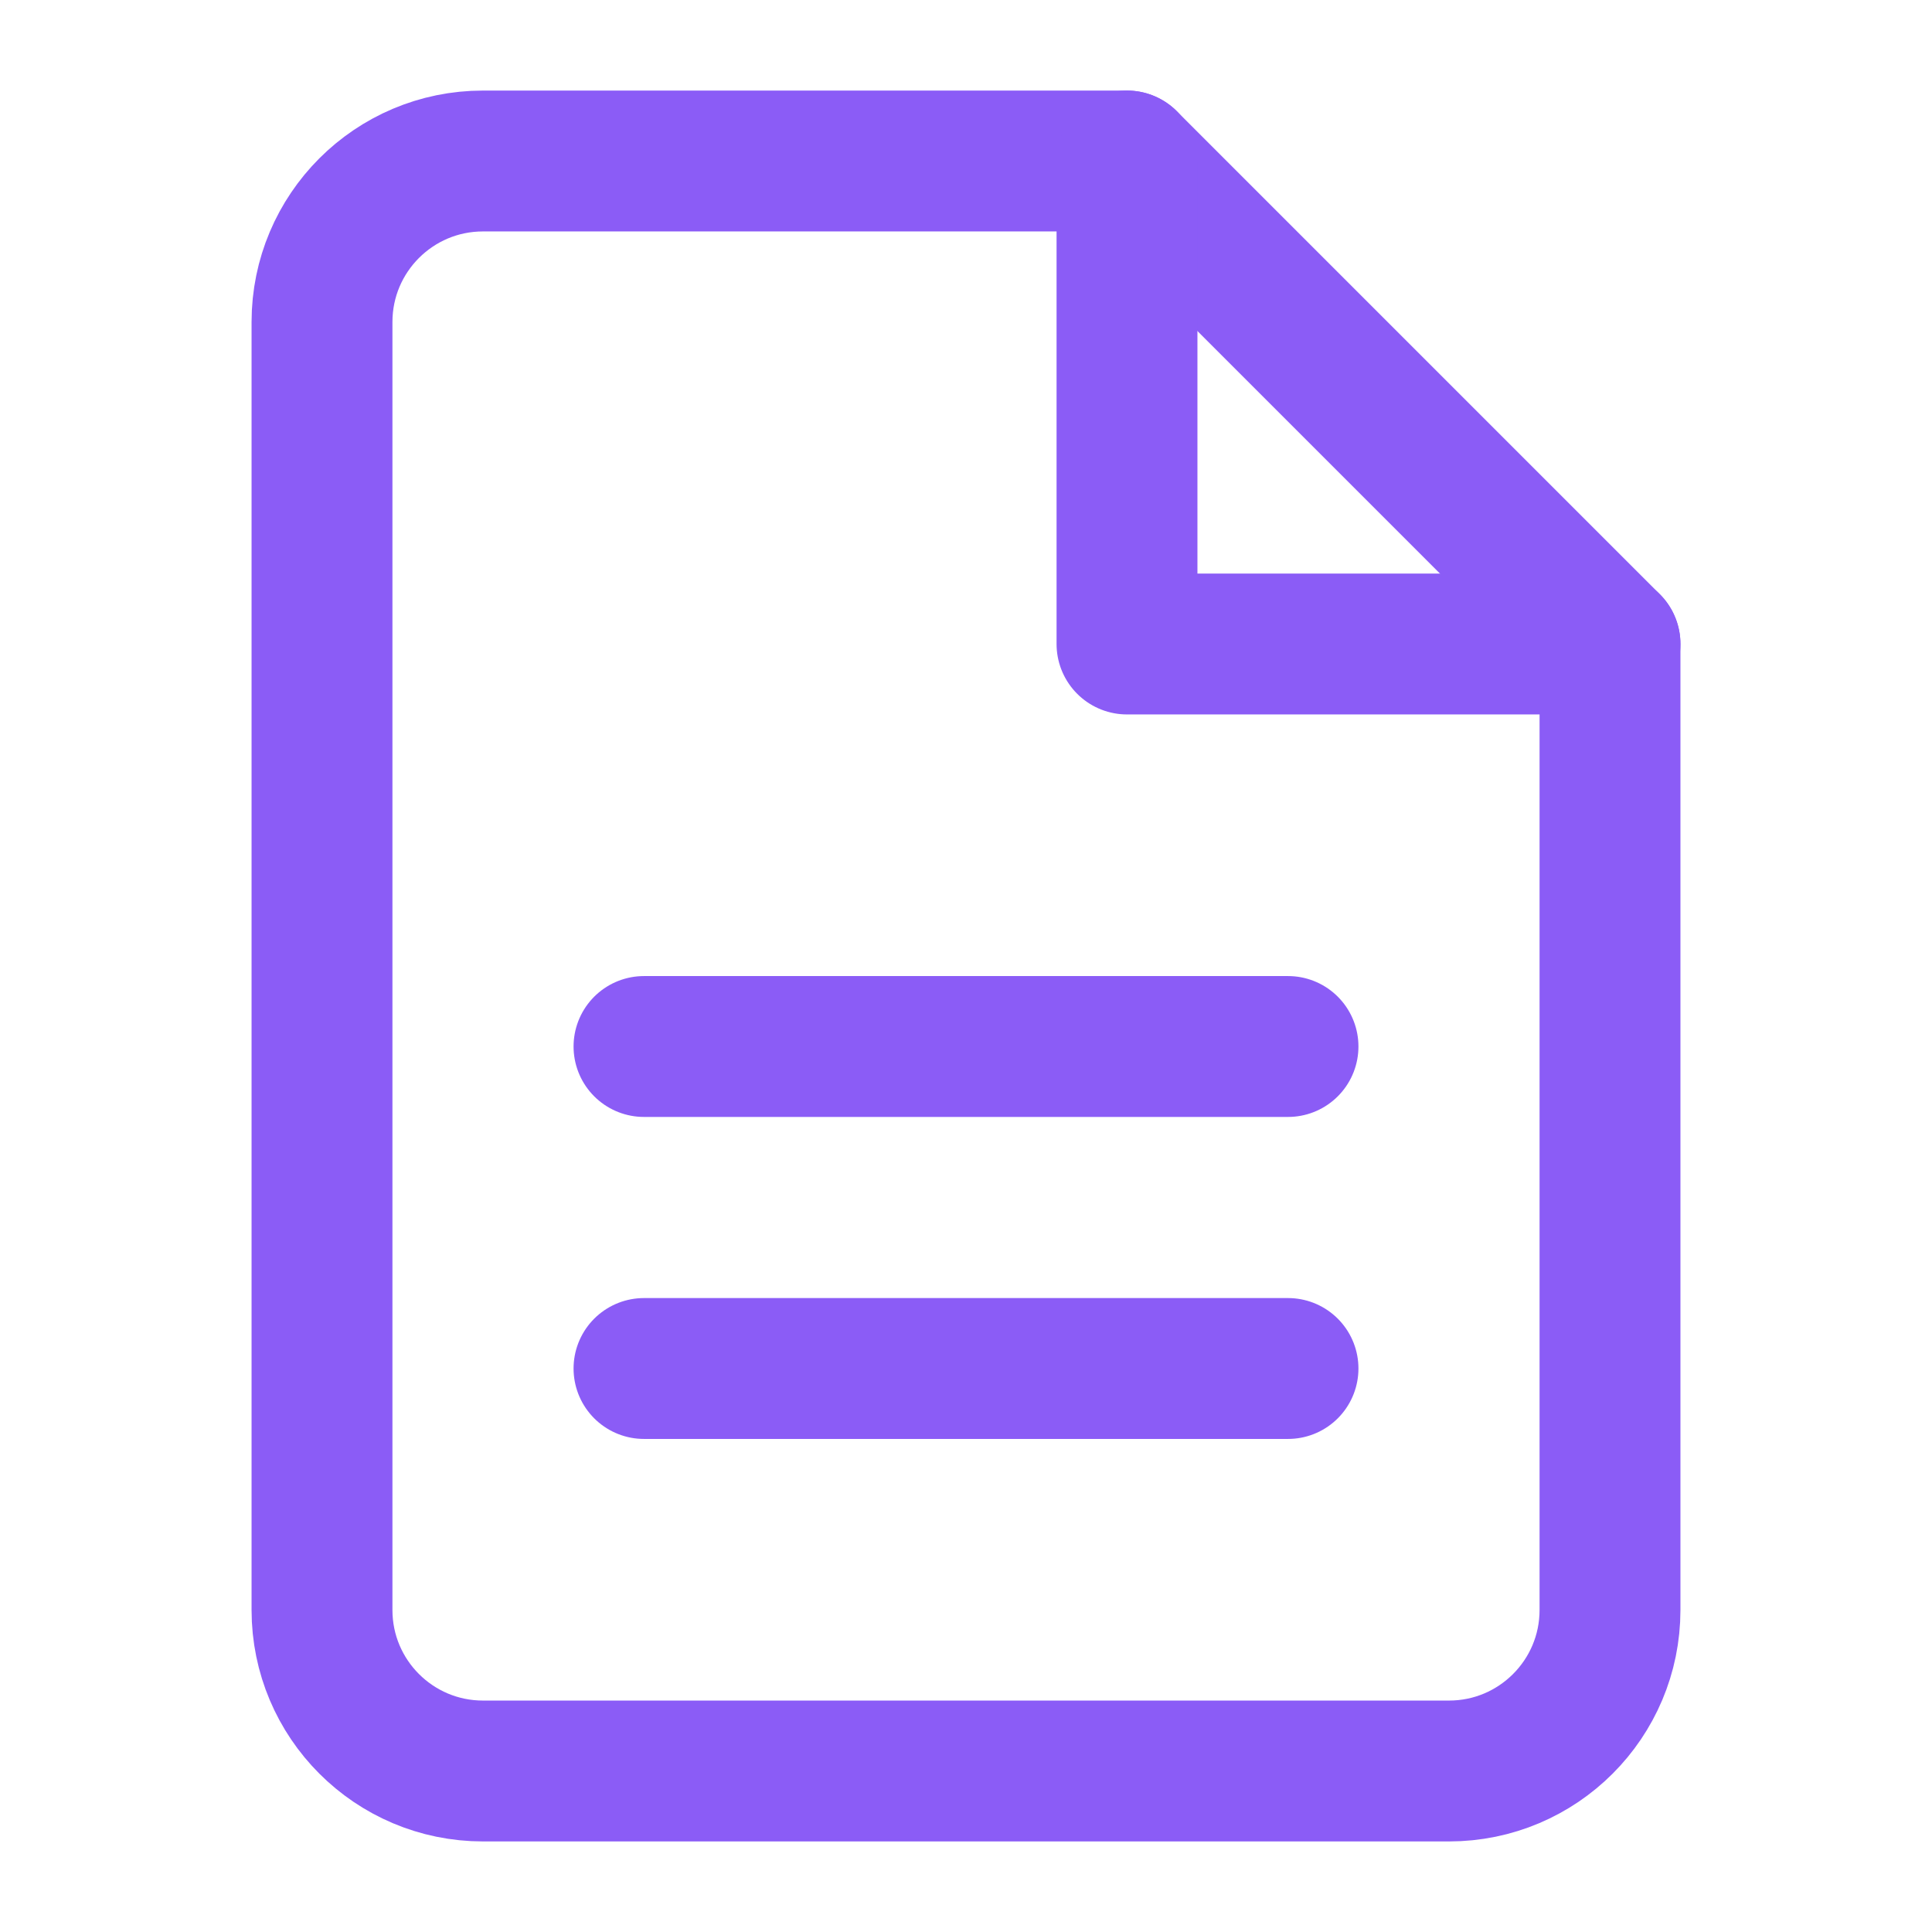
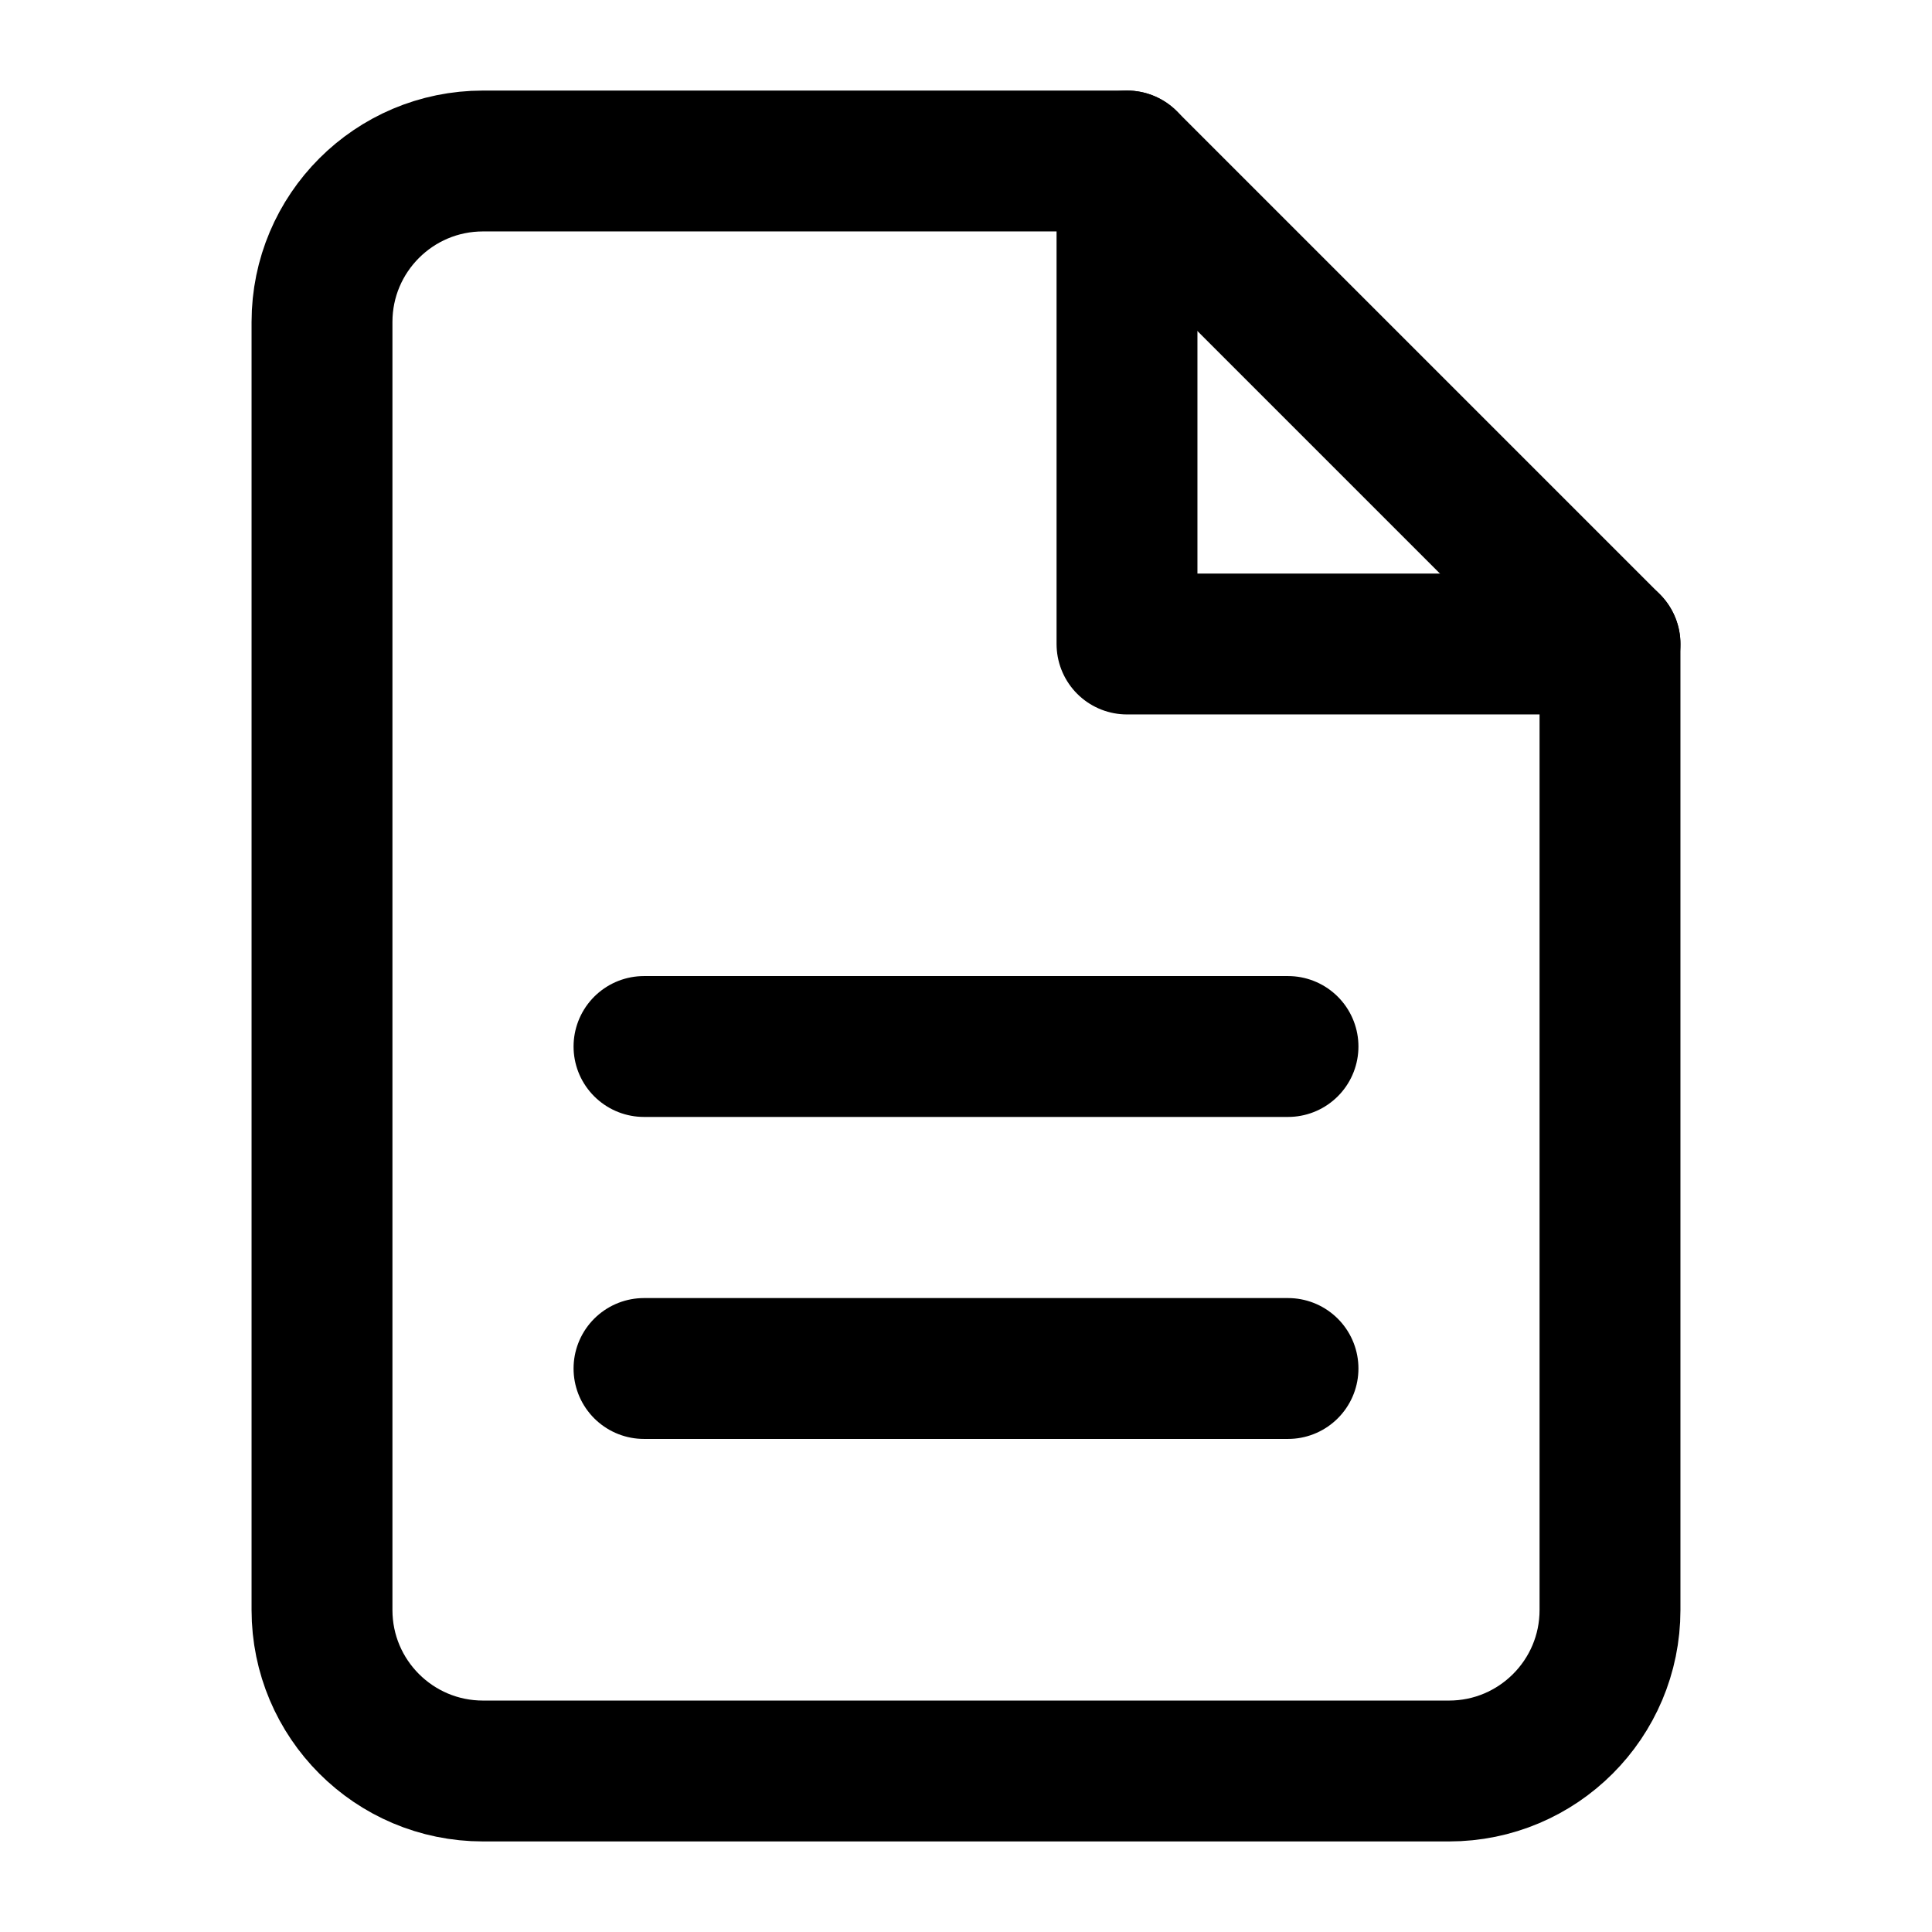
- <svg xmlns="http://www.w3.org/2000/svg" width="20" height="20" viewBox="0 0 24 24" fill="none" stroke="#8b5cf6" stroke-width="1.75" stroke-linecap="round" stroke-linejoin="round">
+ <svg xmlns="http://www.w3.org/2000/svg" width="20" height="20" viewBox="0 0 24 24" fill="none" stroke="currentColor" stroke-width="1.75" stroke-linecap="round" stroke-linejoin="round">
  <path d="M14 2H6a2 2 0 0 0-2 2v16a2 2 0 0 0 2 2h12a2 2 0 0 0 2-2V8z" />
  <polyline points="14 2 14 8 20 8" />
  <line x1="16" y1="13" x2="8" y2="13" />
  <line x1="16" y1="17" x2="8" y2="17" />
</svg>
